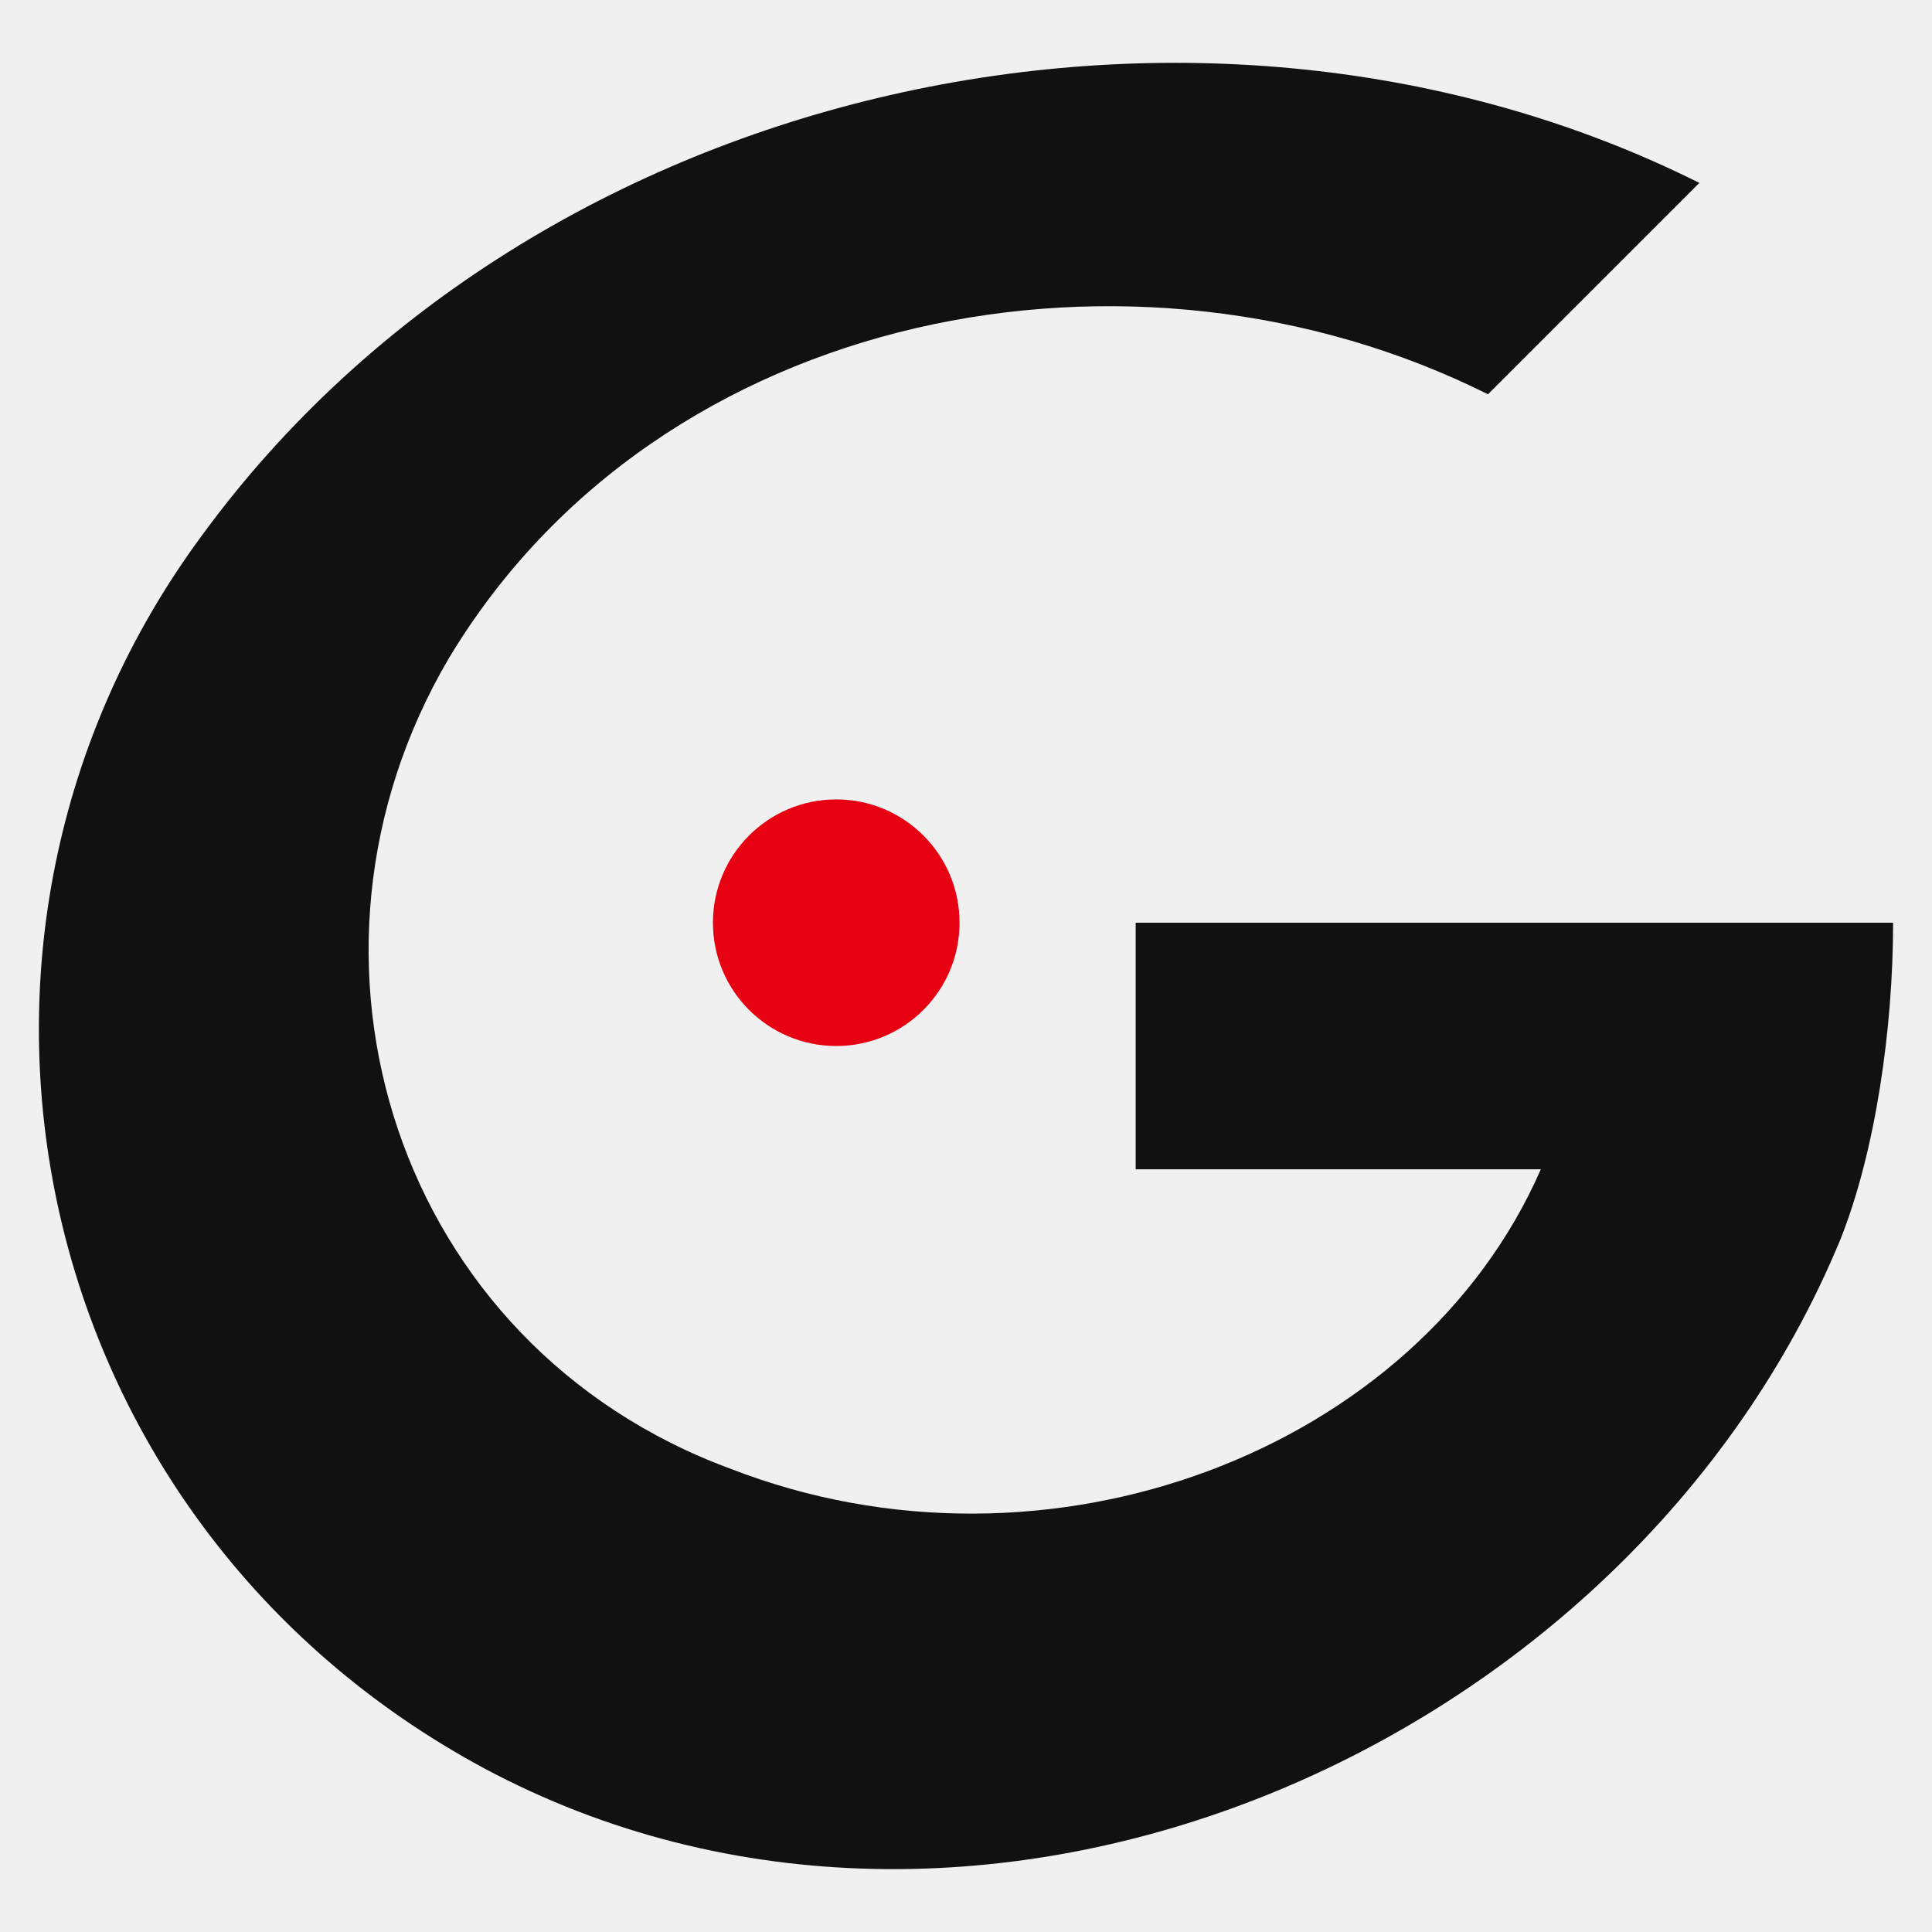
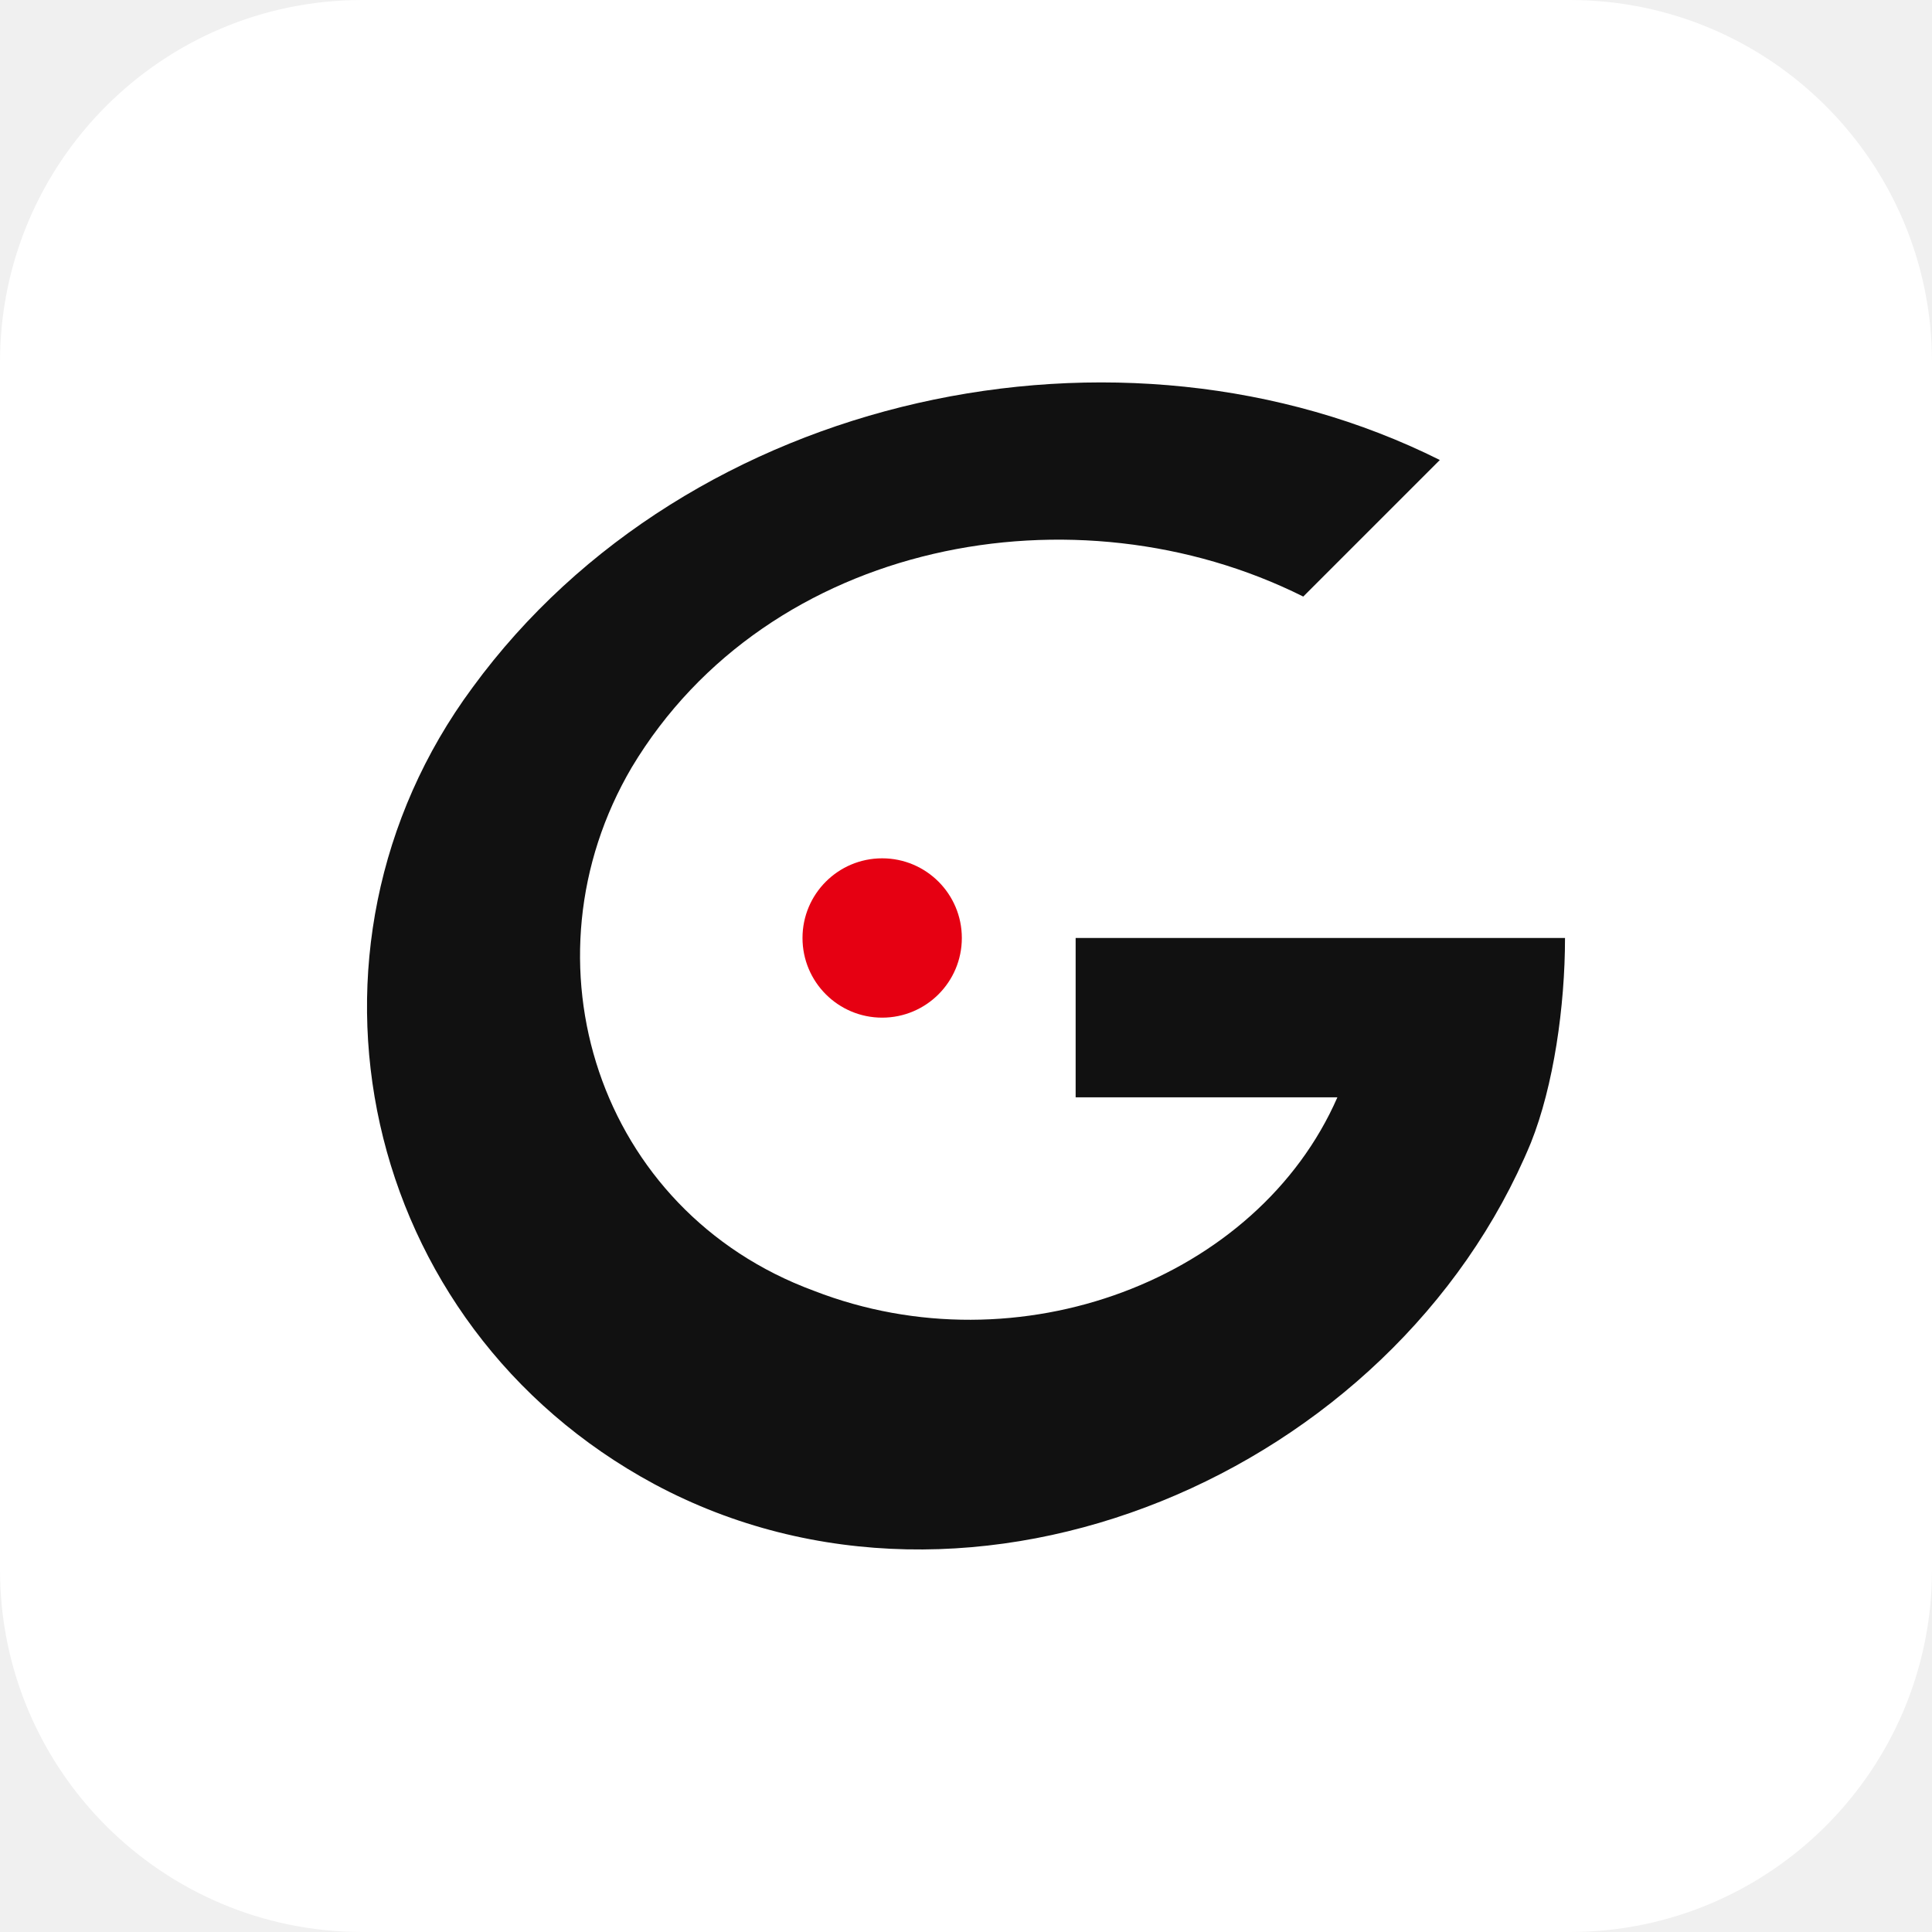
- <svg xmlns="http://www.w3.org/2000/svg" viewBox="0 0 256 256" width="256" height="256">
-   <g transform="translate(-26.9 -31.78) scale(1.167)">
+ <svg xmlns="http://www.w3.org/2000/svg" viewBox="0 0 256 256" width="256" height="256" role="img" aria-labelledby="fav-title">
+   <rect width="256" height="256" rx="48" fill="#FFFFFF" />
+   <g transform="translate(27.92, 24.76) scale(0.754)">
    <path fill="#111111" fill-rule="evenodd" d="M 216 48     C 160 20 84 36 46 88     C 12 134 26 200 78 228     C 134 258 208 226 232 168     C 236 158 238 144 238 132     L 152 132     L 152 160     L 198 160     C 184 192 142 208 106 194     C 68 180 54 136 74 102     C 98 62 152 52 192 72     L 216 48     Z" />
    <circle cx="118" cy="132" r="14" fill="#E60012" />
  </g>
</svg>
